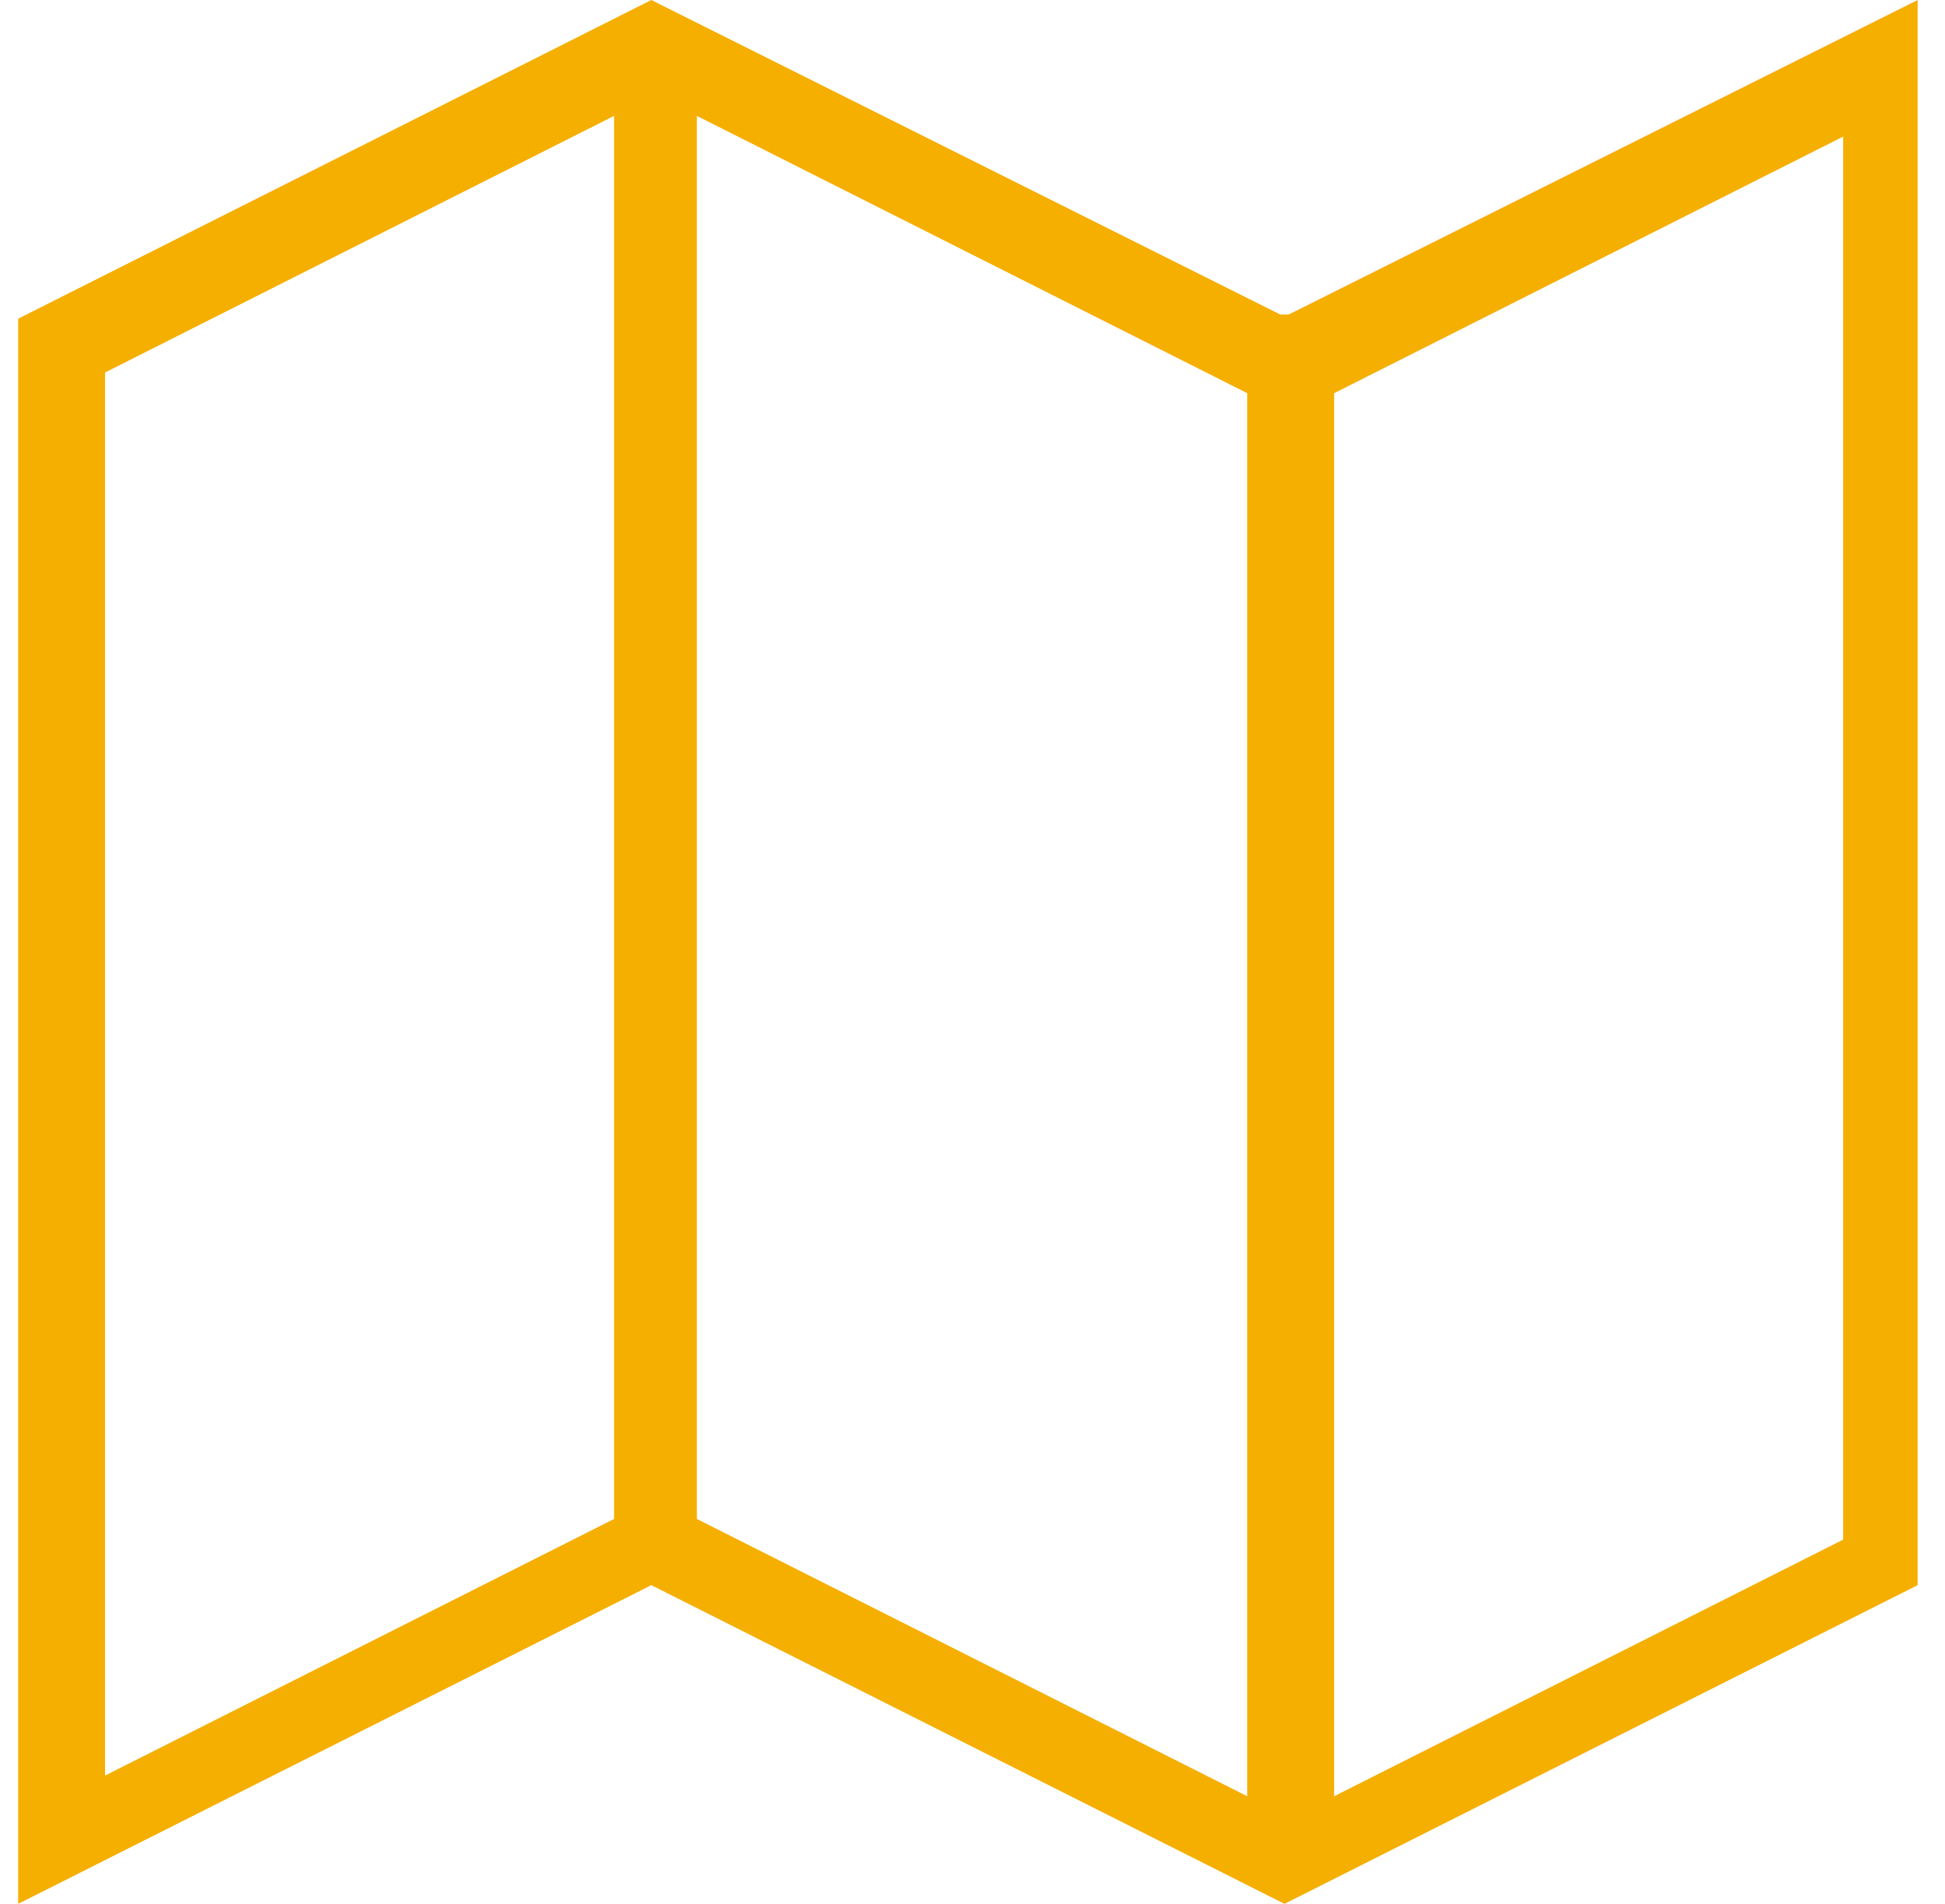
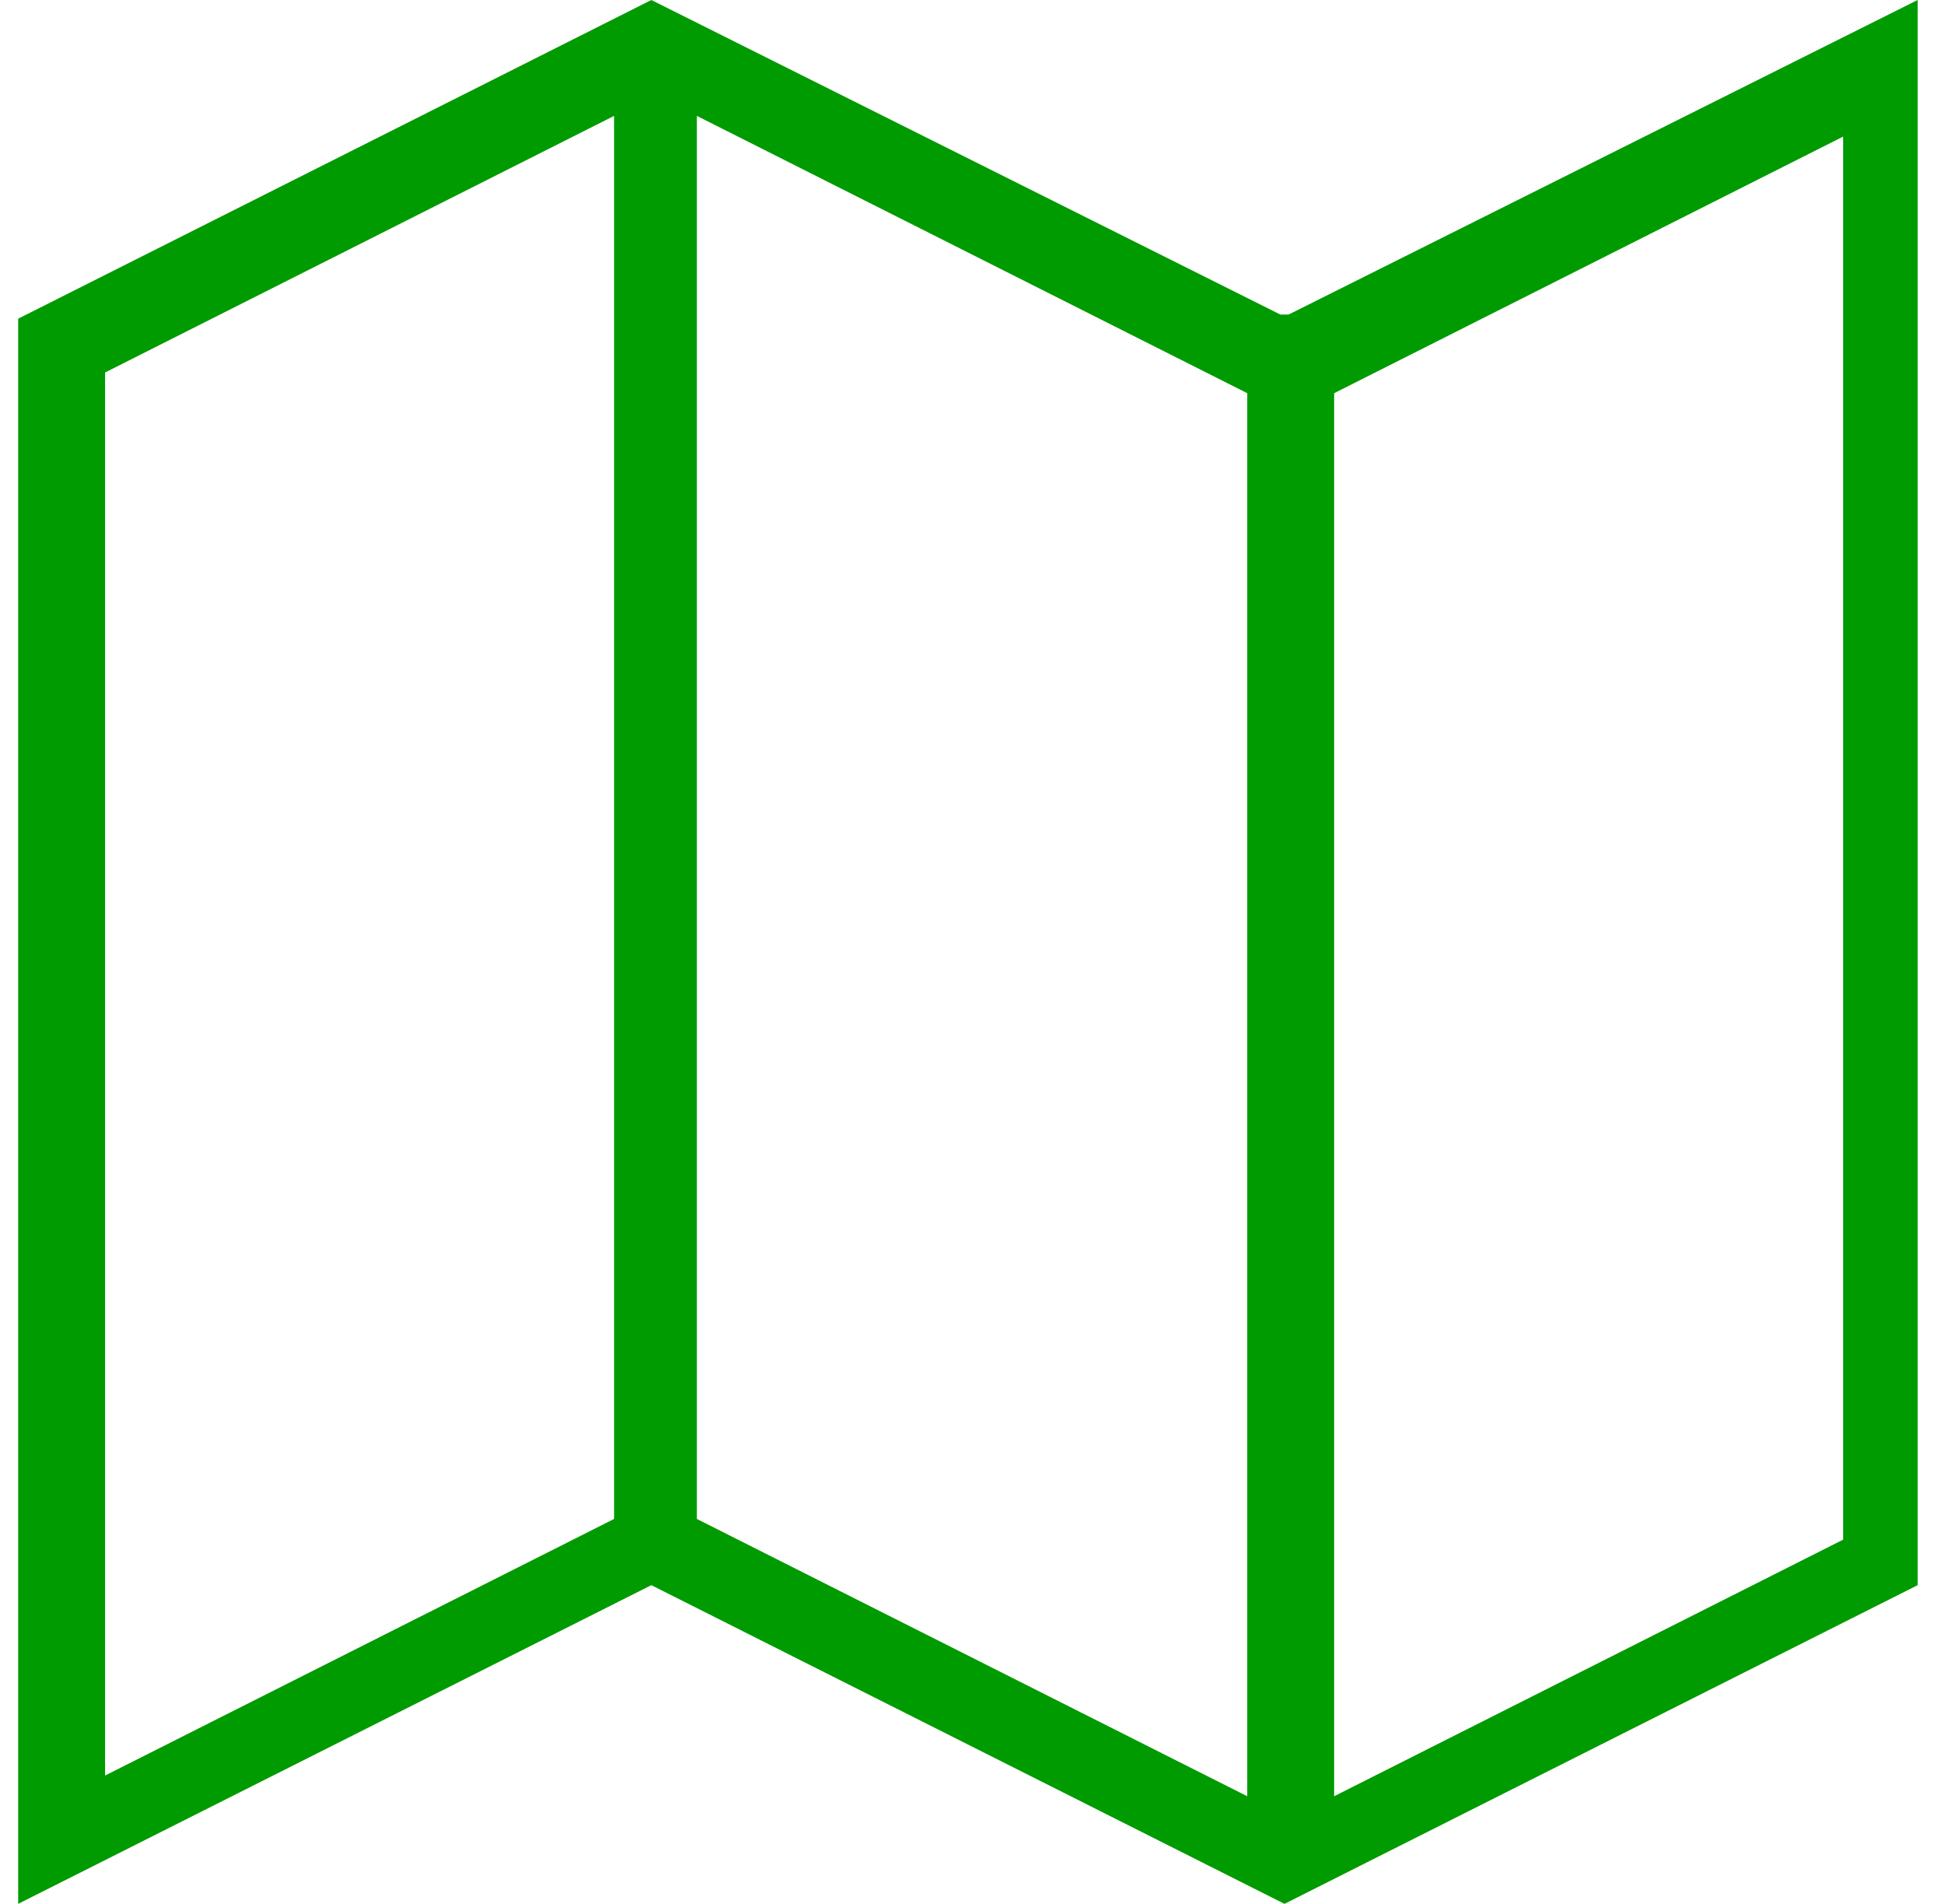
<svg xmlns="http://www.w3.org/2000/svg" width="47px" height="46px" viewBox="0 0 47 46" version="1.1">
  <g id="Page-1" stroke="none" stroke-width="1" fill="none" fill-rule="evenodd">
-     <path d="M31.339,7.6 C31.339,7.6 31.239,7.6 31.139,7.6 C31.039,7.6 31.039,7.6 30.939,7.6 L15.739,0 L0.439,7.7 L0.439,46 L15.739,38.3 L31.039,46 L46.339,38.3 L46.339,0 L31.139,7.6 L31.339,7.6 Z M16.839,2.8 L30.139,9.5 L30.139,43.4 L16.839,36.7 L16.839,2.8 Z M2.539,9 L14.839,2.8 L14.839,36.7 L2.539,42.9 L2.539,9 Z M44.539,37.2 L32.239,43.4 L32.239,9.5 L44.539,3.3 L44.539,37.2 Z" id="Shape" fill="#F5AF00" fill-rule="nonzero" />
+     <path d="M31.339,7.6 C31.339,7.6 31.239,7.6 31.139,7.6 C31.039,7.6 31.039,7.6 30.939,7.6 L15.739,0 L0.439,7.7 L0.439,46 L15.739,38.3 L31.039,46 L46.339,38.3 L46.339,0 L31.139,7.6 L31.339,7.6 Z M16.839,2.8 L30.139,9.5 L30.139,43.4 L16.839,36.7 L16.839,2.8 Z M2.539,9 L14.839,2.8 L14.839,36.7 L2.539,42.9 L2.539,9 Z M44.539,37.2 L32.239,43.4 L32.239,9.5 L44.539,3.3 L44.539,37.2 Z" id="Shape" fill="#009b00" fill-rule="nonzero" />
  </g>
</svg>
